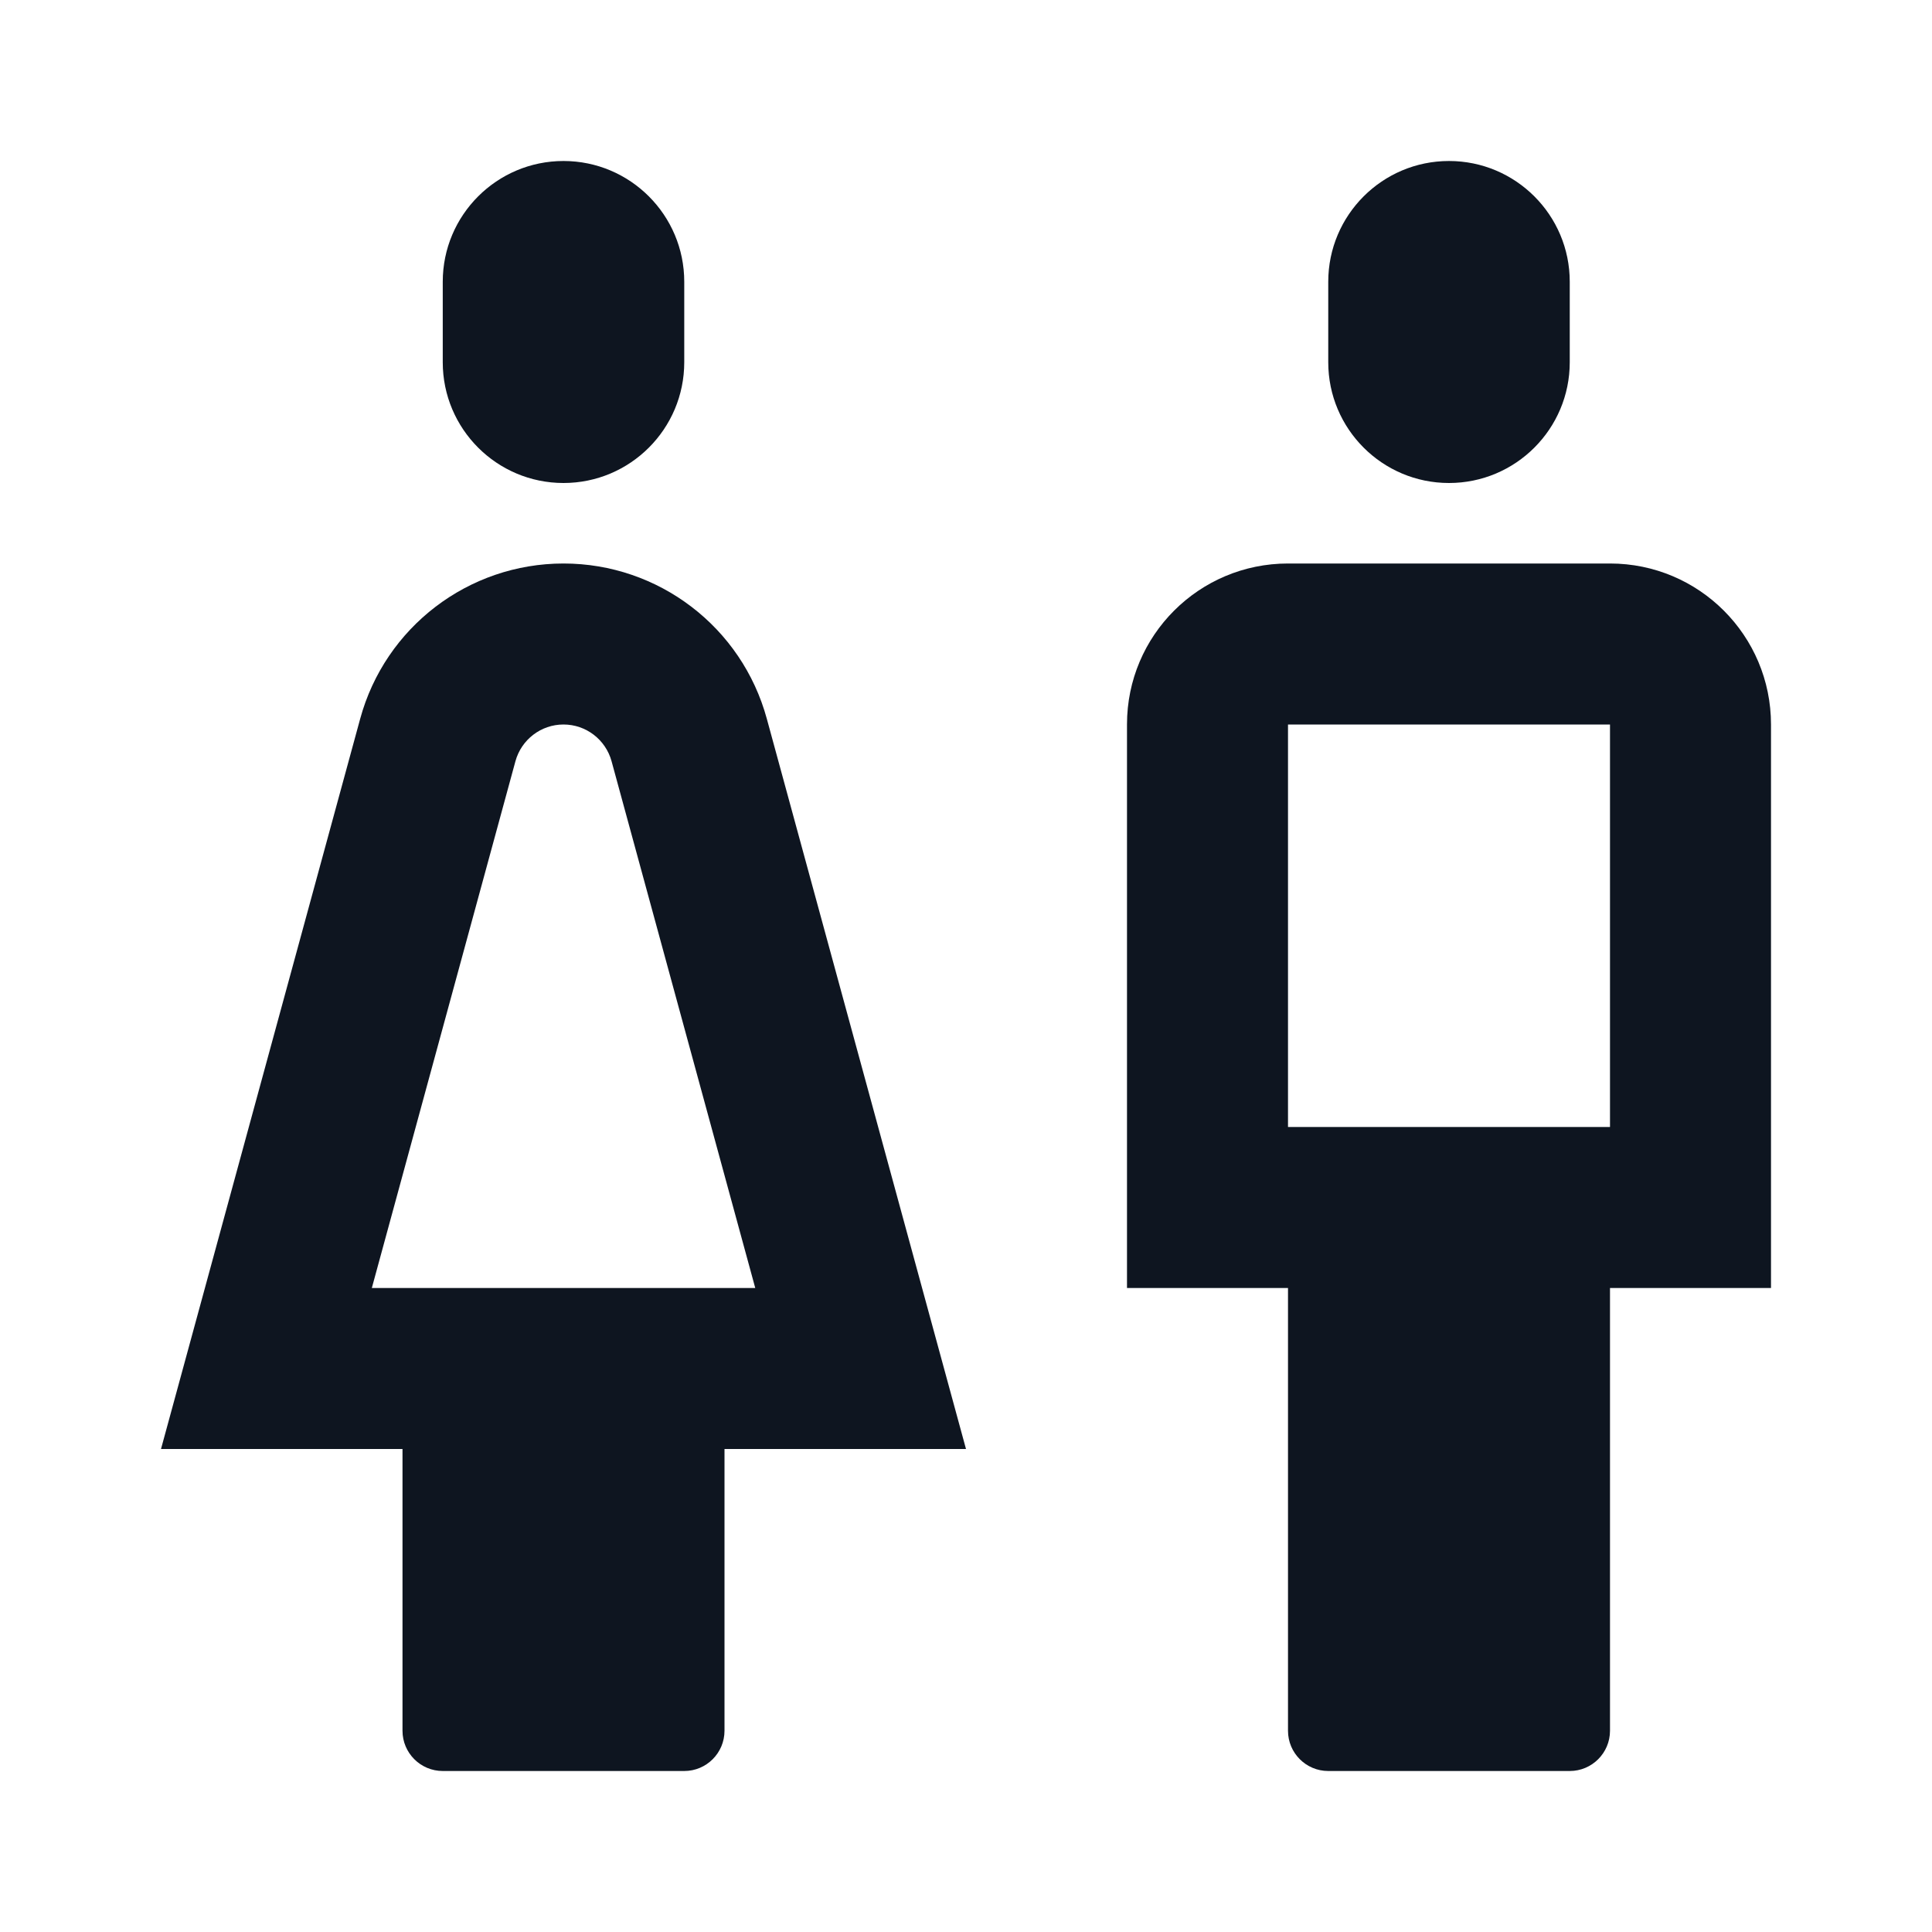
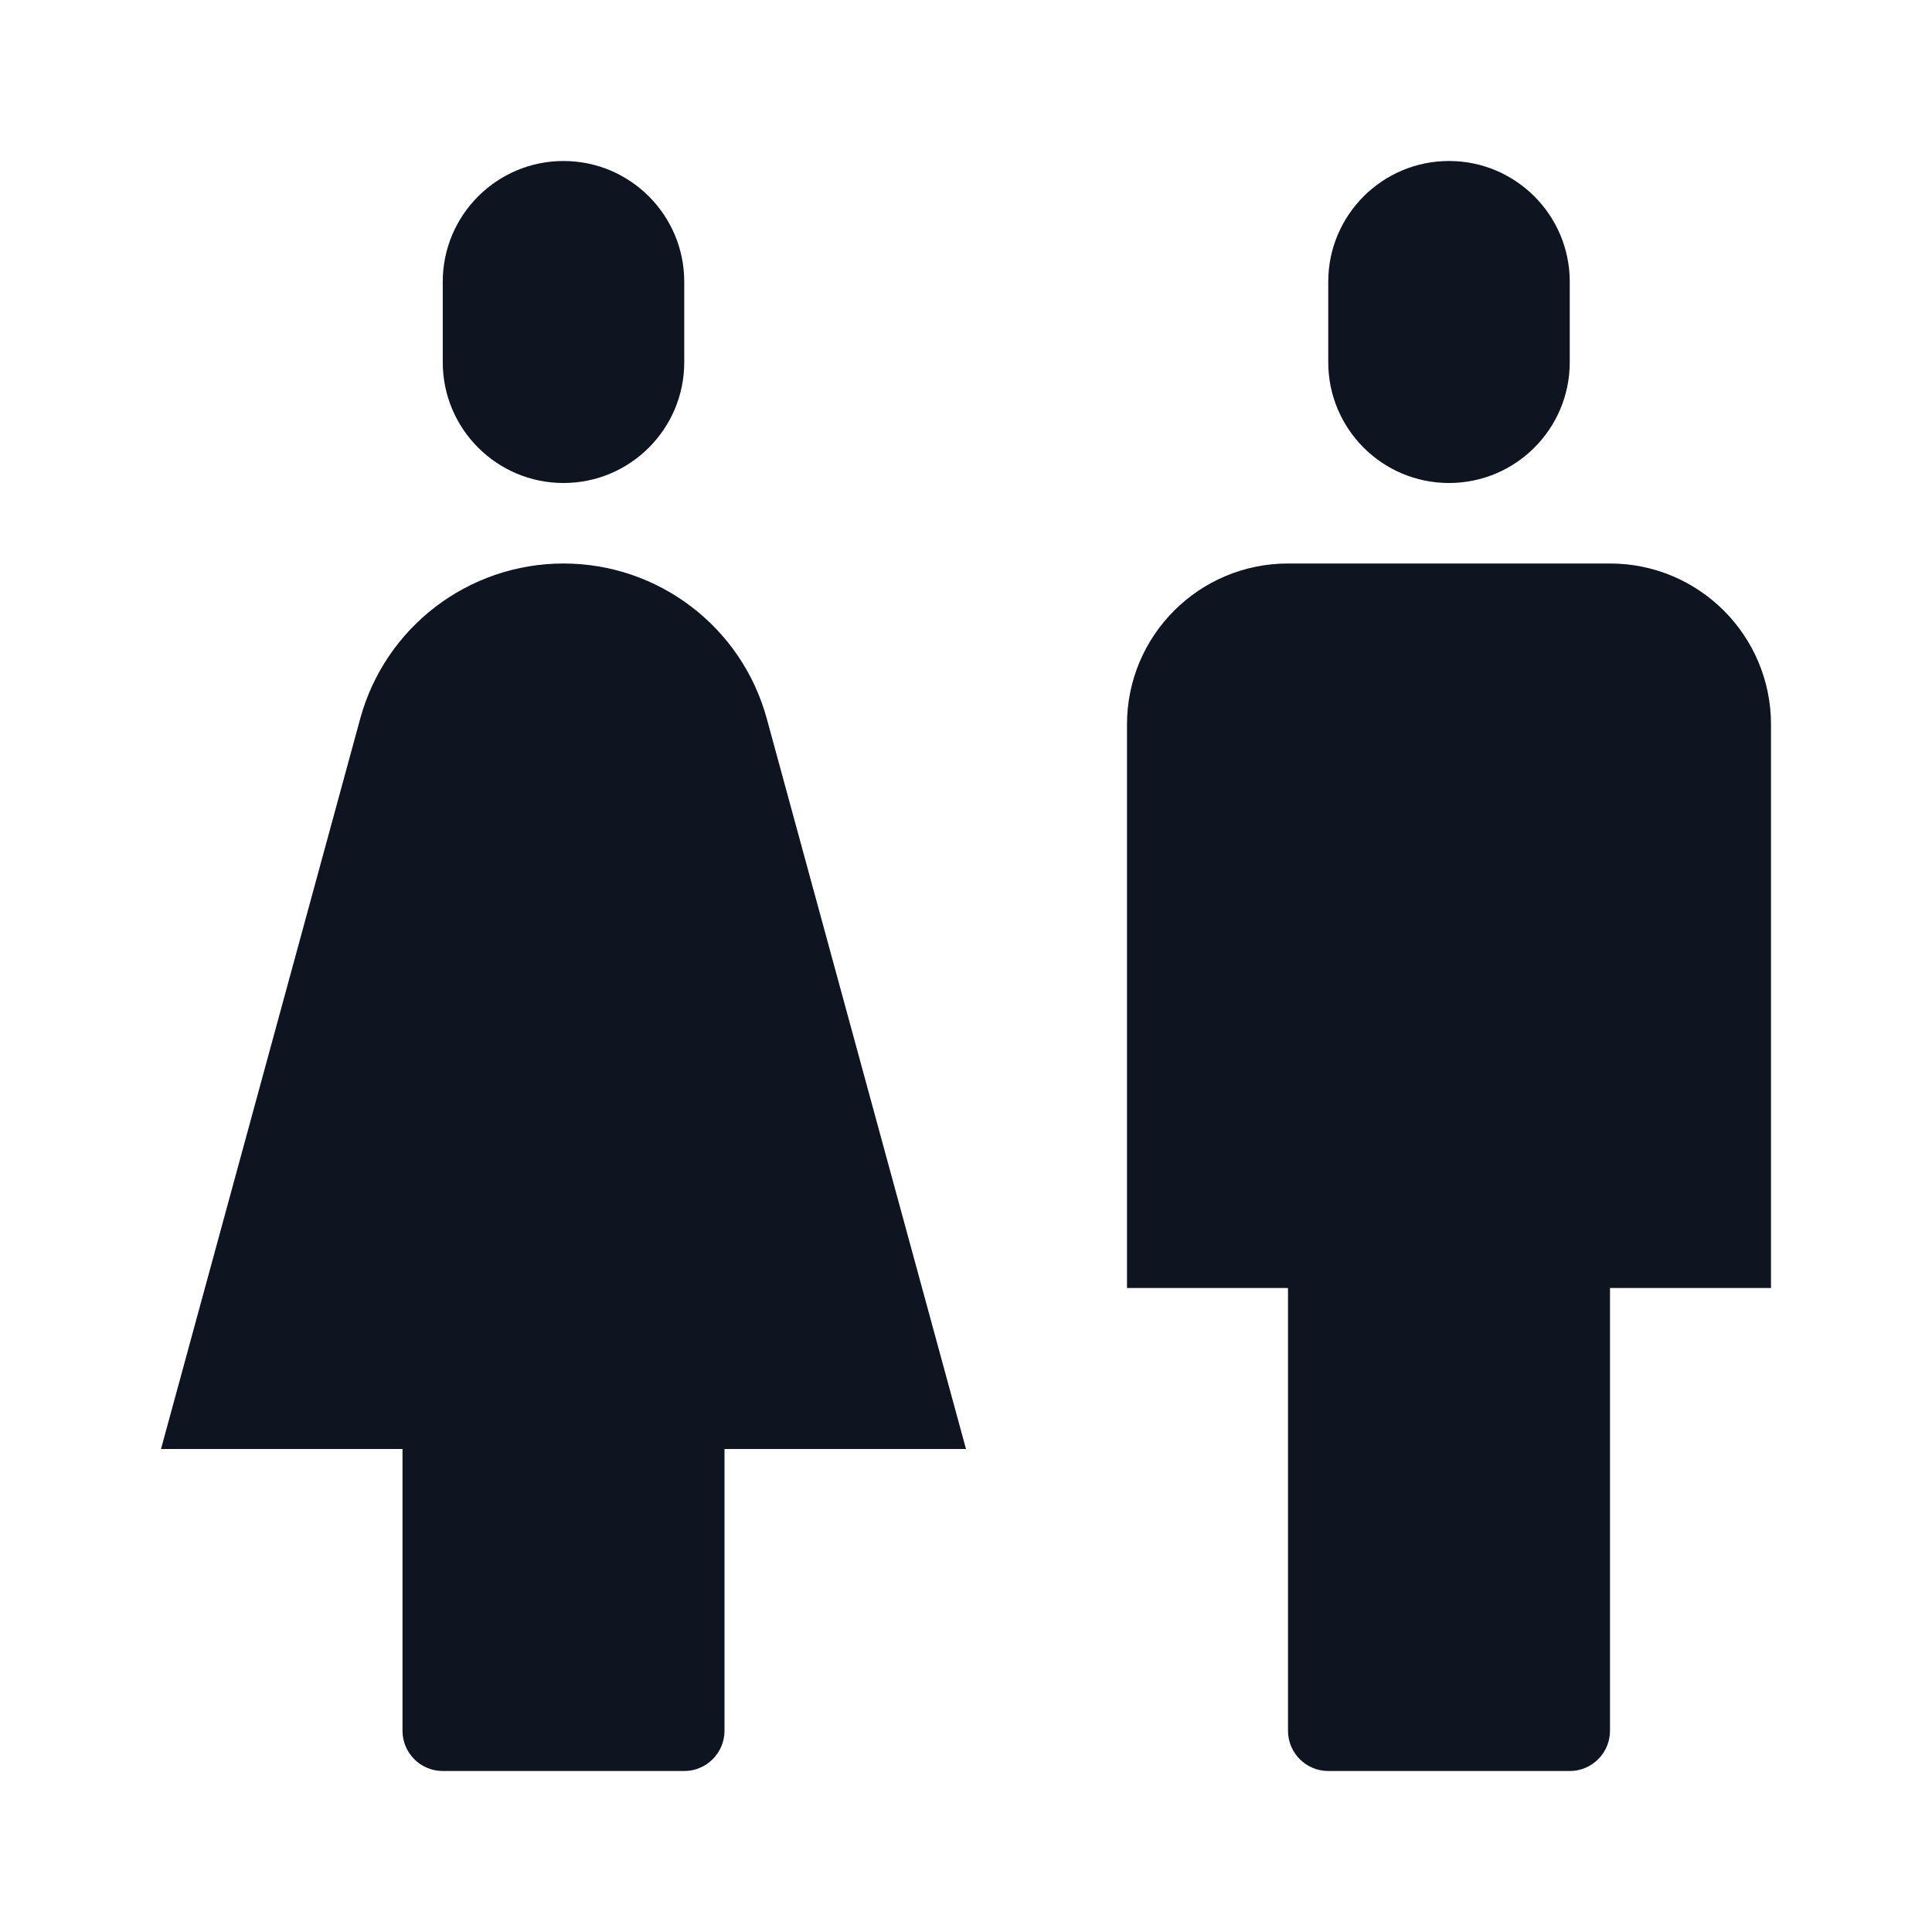
<svg xmlns="http://www.w3.org/2000/svg" width="24" height="24" viewBox="0 0 24 24" fill="none">
-   <path d="M7 2C6.172 2 5.5 2.672 5.5 3.5V4.5C5.5 5.328 6.172 6 7 6C7.828 6 8.5 5.328 8.5 4.5V3.5C8.5 2.672 7.828 2 7 2Z" fill="#0E1520" />
-   <path fill-rule="evenodd" clip-rule="evenodd" d="M9.526 8.93C9.216 7.79 8.181 7 7 7C5.819 7 4.784 7.79 4.474 8.93L2 18H5L5 21.5C5 21.776 5.224 22 5.5 22H8.5C8.776 22 9 21.776 9 21.5V18H12L9.526 8.93ZM9.382 16L7.597 9.456C7.523 9.187 7.279 9 7 9C6.721 9 6.477 9.187 6.403 9.456L4.619 16H9.382Z" fill="#0E1520" />
+   <path d="M5.5 3.5C5.5 2.672 6.172 2 7 2C7.828 2 8.5 2.672 8.5 3.5V4.5C8.5 5.328 7.828 6 7 6C6.172 6 5.5 5.328 5.5 4.5V3.5Z" fill="#0E1520" />
+   <path d="M4.474 8.93C4.784 7.79 5.819 7 7 7C8.181 7 9.216 7.79 9.526 8.93L12 18H9V21.5C9 21.776 8.776 22 8.5 22H5.5C5.224 22 5 21.776 5 21.5V18H2L4.474 8.93Z" fill="#0E1520" />
  <path d="M16.5 3.5C16.5 2.672 17.172 2 18 2C18.828 2 19.5 2.672 19.5 3.5V4.5C19.5 5.328 18.828 6 18 6C17.172 6 16.5 5.328 16.5 4.5V3.5Z" fill="#0E1520" />
-   <path fill-rule="evenodd" clip-rule="evenodd" d="M16 21.5C16 21.776 16.224 22 16.5 22H19.5C19.776 22 20 21.776 20 21.5V16H22V9C22 7.895 21.105 7 20 7H16C14.895 7 14 7.894 14 8.998C14 11.655 14 16 14 16H16V21.5ZM16 14V9H20V14H16Z" fill="#0E1520" />
+   <path d="M16 21.5C16 21.776 16.224 22 16.5 22H19.5C19.776 22 20 21.776 20 21.5V16H22V9C22 7.895 21.105 7 20 7H16C14.895 7 14 7.895 14 9V16H16V21.5Z" fill="#0E1520" />
</svg>
